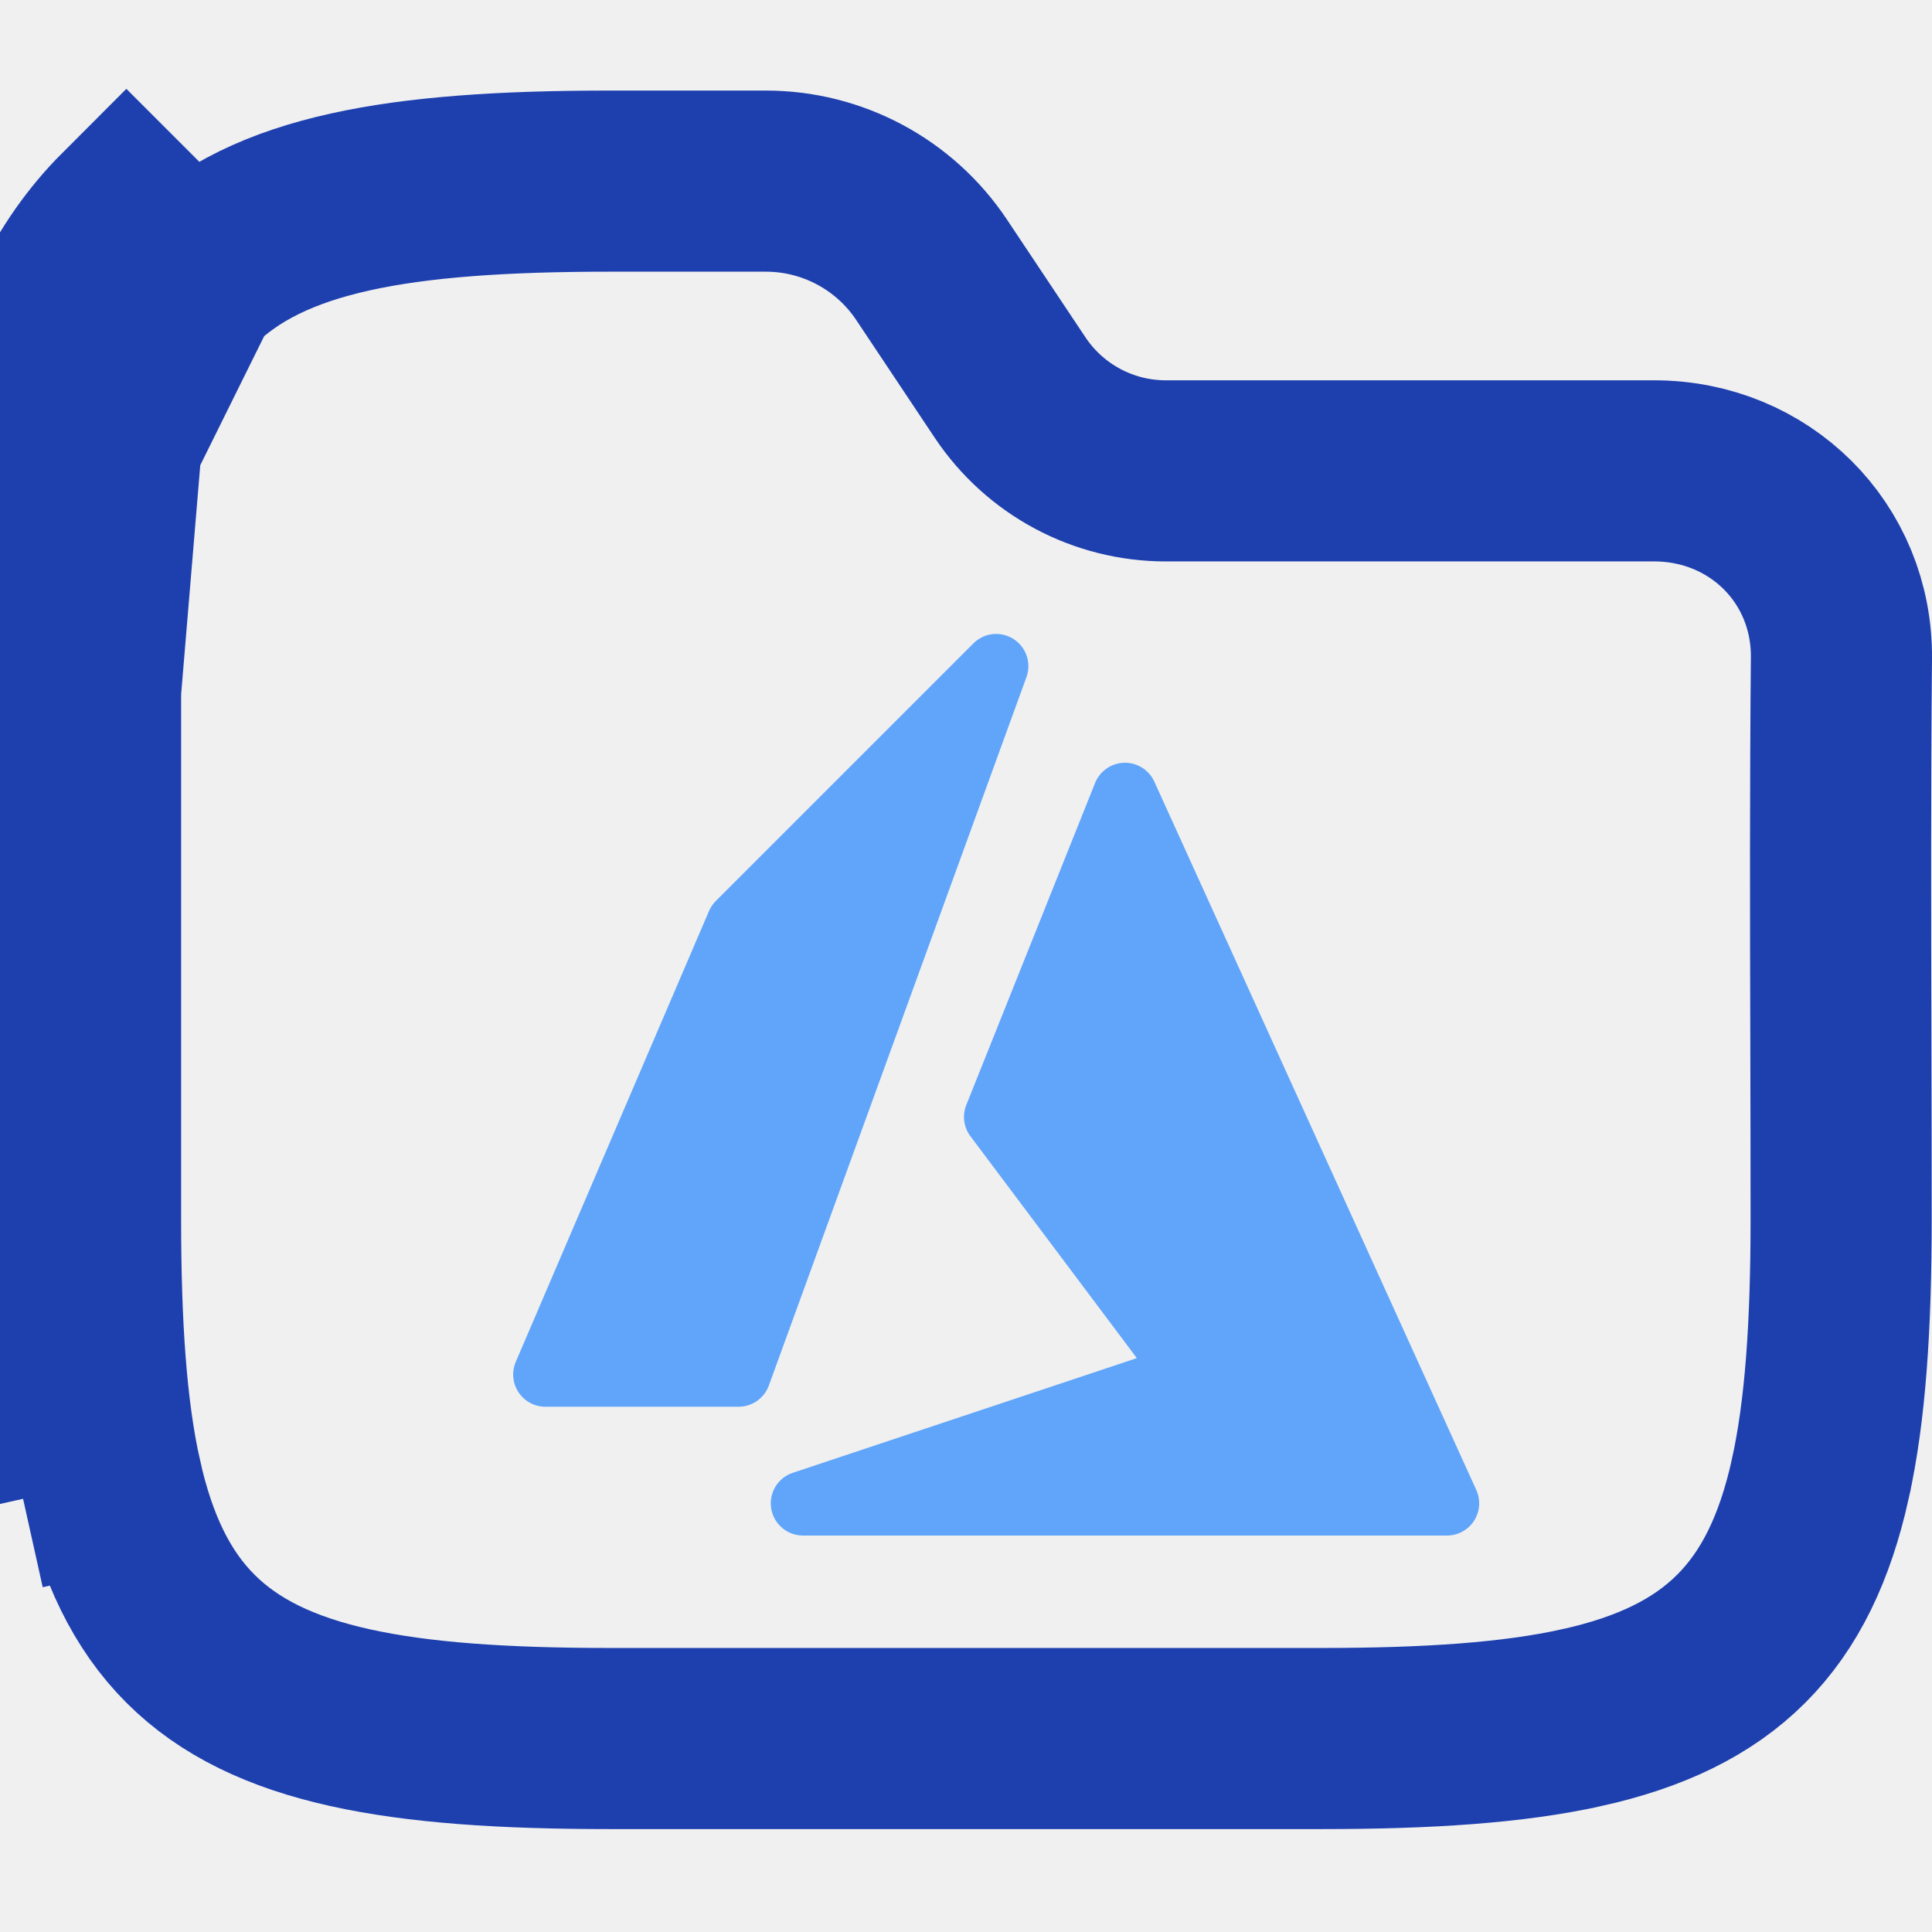
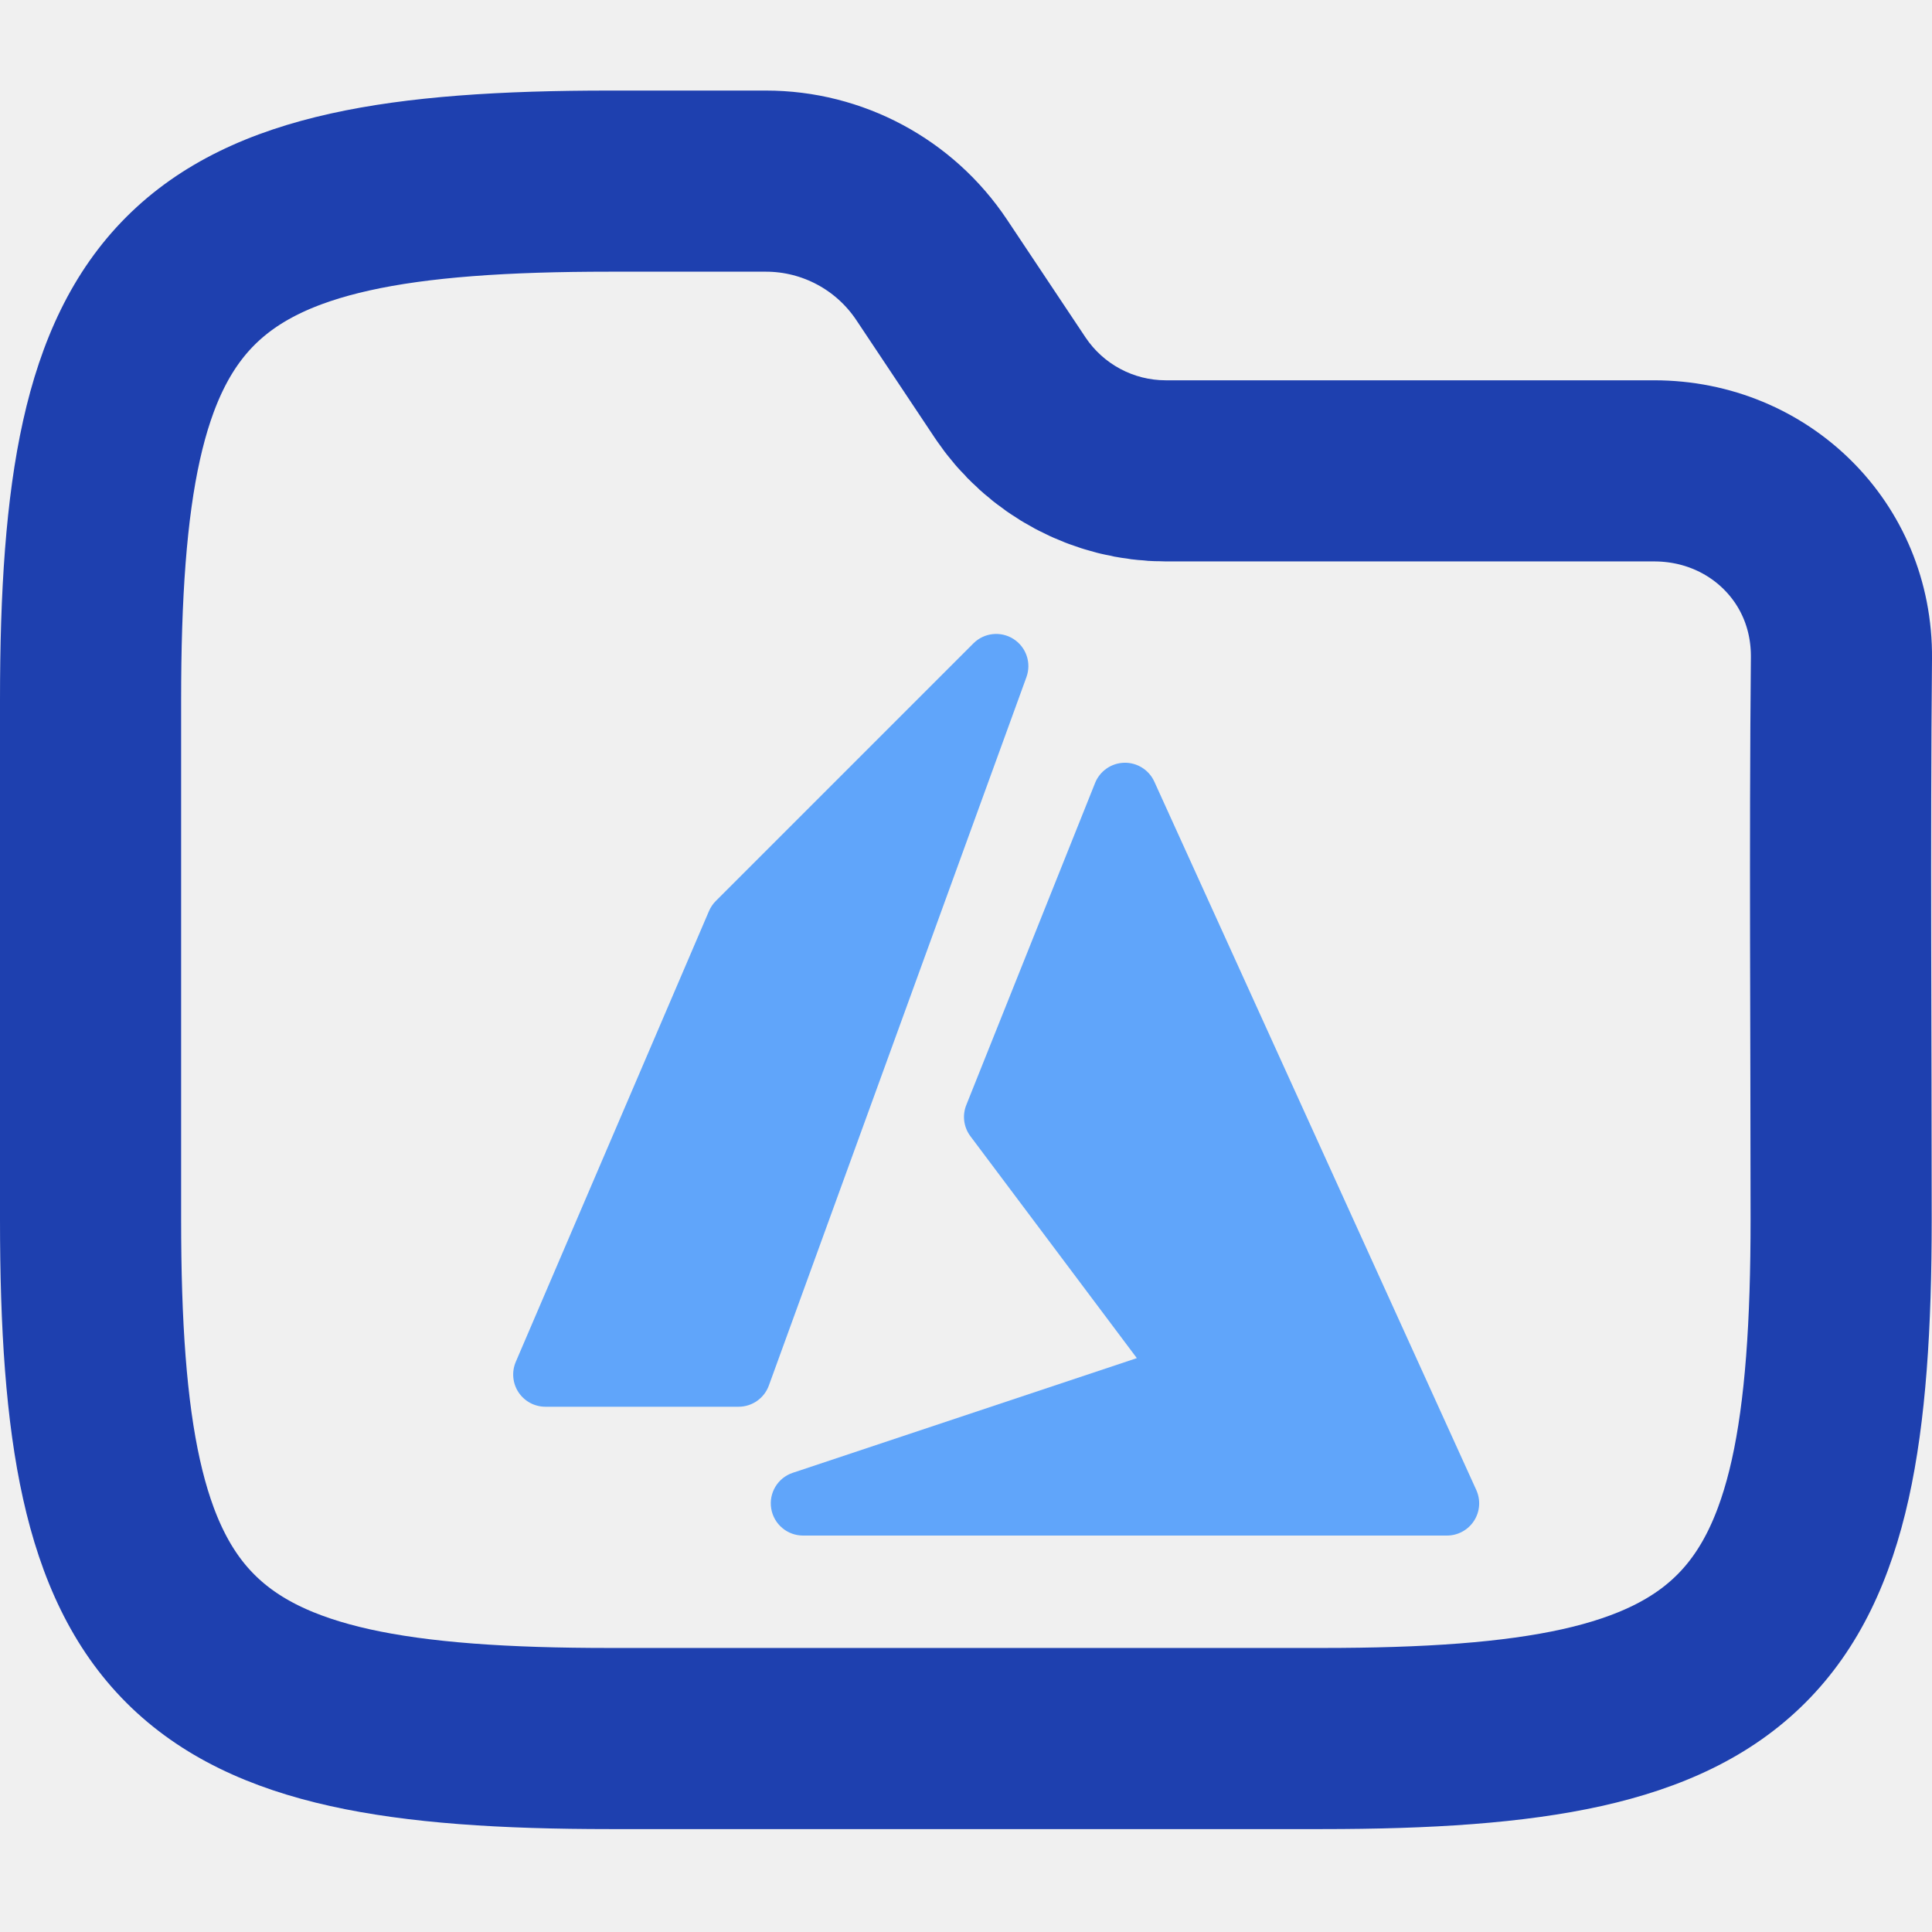
<svg xmlns="http://www.w3.org/2000/svg" width="64" height="64" viewBox="0 0 64 64" fill="none">
  <g clip-path="url(#clip0_715_3747)">
-     <path d="M6.308 9.308C6.308 9.308 6.308 9.308 6.308 9.308C7.592 8.023 9.318 7.198 11.592 6.692C13.863 6.187 16.692 6 20.195 6H25.371C27.577 6 29.637 7.103 30.861 8.938C30.861 8.938 30.861 8.938 30.861 8.938L33.461 12.838L33.461 12.838C34.611 14.562 36.546 15.598 38.619 15.598H54.794C58.282 15.598 61.032 18.317 61 21.802C60.96 26.068 60.97 30.347 60.981 34.605C60.986 36.54 60.99 38.472 60.99 40.396C60.99 43.899 60.803 46.728 60.298 48.999L60.298 49C59.793 51.273 58.967 52.999 57.682 54.283C56.398 55.568 54.672 56.394 52.399 56.899L52.398 56.899C50.127 57.404 47.298 57.591 43.795 57.591H20.195C16.692 57.591 13.863 57.404 11.592 56.899L11.592 56.899C9.318 56.394 7.592 55.568 6.308 54.283C5.023 52.999 4.198 51.273 3.692 48.999L0.764 49.65M6.308 9.308L4.186 7.186C2.374 8.999 1.348 11.311 0.764 13.941C0.187 16.535 0 19.623 0 23.195V40.396C0 43.968 0.187 47.057 0.764 49.65M6.308 9.308C5.023 10.592 4.198 12.318 3.692 14.592M6.308 9.308L3.692 14.592M0.764 49.65L3.692 48.999C3.187 46.728 3 43.899 3 40.396V23.195C3 19.692 3.187 16.863 3.692 14.592M0.764 49.65L3.692 14.592M3.692 14.592L0.768 13.942L3.692 14.592Z" stroke="#1E40AF" stroke-width="6" />
+     <mask id="path-1-inside-1_715_3747" fill="white">
+       <path fill-rule="evenodd" clip-rule="evenodd" d="M10.941 3.764C13.534 3.187 16.623 3 20.195 3H25.371C28.58 3 31.577 4.604 33.358 7.274L35.957 11.174C36.551 12.064 37.55 12.598 38.619 12.598H54.794C59.906 12.598 64.048 16.634 64 21.83C63.941 28.018 63.99 34.208 63.99 40.396C63.99 43.968 63.803 47.057 63.227 49.65C62.642 52.28 61.616 54.593 59.804 56.405C57.992 58.217 55.679 59.243 53.049 59.828C50.456 60.404 47.367 60.591 43.795 60.591H20.195C16.623 60.591 13.534 60.404 10.941 59.828C8.311 59.243 5.999 58.217 4.186 56.405C2.374 54.593 1.348 52.28 0.764 49.65C0.187 47.057 0 43.968 0 40.396V23.195C0 19.623 0.187 16.535 0.764 13.941C1.348 11.311 2.374 8.999 4.186 7.186C5.999 5.374 8.311 4.348 10.941 3.764Z" />
+     </mask>
+     <path fill-rule="evenodd" clip-rule="evenodd" d="M10.941 3.764C13.534 3.187 16.623 3 20.195 3H25.371C28.58 3 31.577 4.604 33.358 7.274L35.957 11.174C36.551 12.064 37.55 12.598 38.619 12.598H54.794C59.906 12.598 64.048 16.634 64 21.83C63.941 28.018 63.99 34.208 63.99 40.396C63.99 43.968 63.803 47.057 63.227 49.65C62.642 52.28 61.616 54.593 59.804 56.405C57.992 58.217 55.679 59.243 53.049 59.828C50.456 60.404 47.367 60.591 43.795 60.591H20.195C16.623 60.591 13.534 60.404 10.941 59.828C8.311 59.243 5.999 58.217 4.186 56.405C2.374 54.593 1.348 52.28 0.764 49.65C0.187 47.057 0 43.968 0 40.396V23.195C0 19.623 0.187 16.535 0.764 13.941C1.348 11.311 2.374 8.999 4.186 7.186C5.999 5.374 8.311 4.348 10.941 3.764Z" stroke="#1E40AF" stroke-width="12" mask="url(#path-1-inside-1_715_3747)" />
    <path d="M34.002 22.431C34.173 21.961 33.995 21.436 33.573 21.167C33.151 20.898 32.599 20.959 32.246 21.312L23.712 29.846C23.616 29.942 23.54 30.055 23.486 30.18L17.086 45.113C16.945 45.443 16.979 45.821 17.176 46.121C17.374 46.42 17.708 46.6 18.067 46.6H24.467C24.915 46.6 25.316 46.319 25.469 45.898L34.002 22.431Z" fill="#60A5FA" />
    <path d="M38.238 25.892C38.061 25.503 37.669 25.257 37.242 25.267C36.815 25.277 36.435 25.541 36.276 25.937L32.01 36.604C31.871 36.949 31.923 37.342 32.147 37.64L37.659 44.989L26.263 48.788C25.766 48.953 25.463 49.454 25.547 49.971C25.631 50.487 26.077 50.867 26.6 50.867H47.933C48.296 50.867 48.634 50.682 48.83 50.377C49.026 50.073 49.054 49.689 48.904 49.358L38.238 25.892Z" fill="#60A5FA" />
  </g>
  <defs>
    <clipPath id="clip0_715_3747">
      <rect width="64" height="64" fill="white" />
    </clipPath>
  </defs>
</svg>
